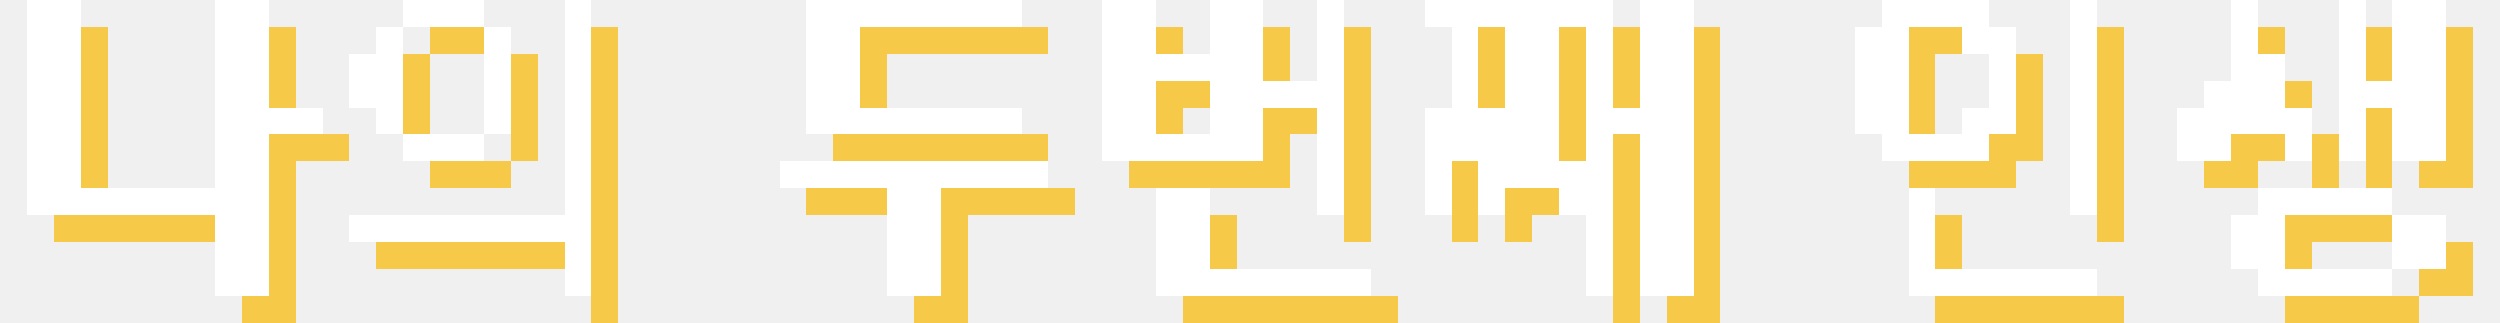
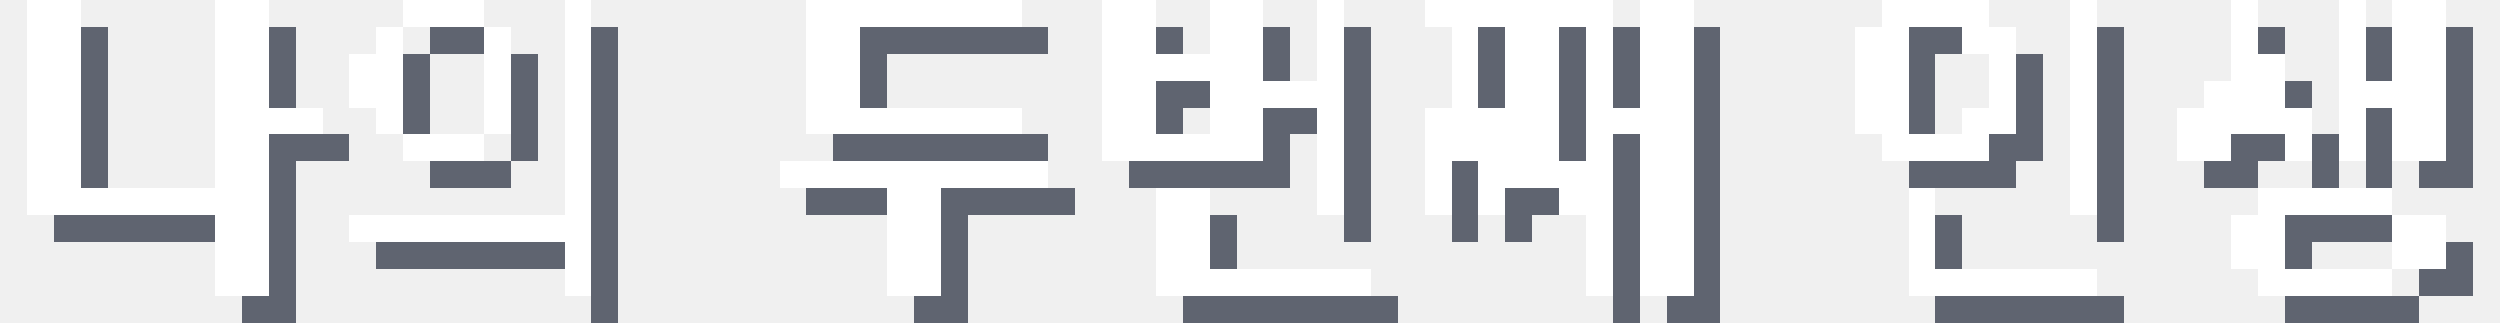
<svg xmlns="http://www.w3.org/2000/svg" viewBox="0 0 93 12" width="186" height="24" shape-rendering="crispEdges">
-   <rect x="3" y="1" width="1" height="1" fill="#f7c948" />
-   <rect x="10" y="1" width="1" height="1" fill="#f7c948" />
-   <rect x="16" y="1" width="2" height="1" fill="#f7c948" />
-   <rect x="22" y="1" width="1" height="1" fill="#f7c948" />
-   <rect x="32" y="1" width="7" height="1" fill="#f7c948" />
-   <rect x="43" y="1" width="1" height="1" fill="#f7c948" />
-   <rect x="47" y="1" width="1" height="1" fill="#f7c948" />
-   <rect x="50" y="1" width="1" height="1" fill="#f7c948" />
-   <rect x="55" y="1" width="1" height="1" fill="#f7c948" />
-   <rect x="58" y="1" width="1" height="1" fill="#f7c948" />
-   <rect x="60" y="1" width="1" height="1" fill="#f7c948" />
-   <rect x="63" y="1" width="1" height="1" fill="#f7c948" />
-   <rect x="71" y="1" width="2" height="1" fill="#f7c948" />
-   <rect x="78" y="1" width="1" height="1" fill="#f7c948" />
-   <rect x="84" y="1" width="1" height="1" fill="#f7c948" />
-   <rect x="88" y="1" width="1" height="1" fill="#f7c948" />
-   <rect x="91" y="1" width="1" height="1" fill="#f7c948" />
-   <rect x="3" y="2" width="1" height="1" fill="#f7c948" />
-   <rect x="10" y="2" width="1" height="1" fill="#f7c948" />
-   <rect x="15" y="2" width="1" height="1" fill="#f7c948" />
-   <rect x="19" y="2" width="1" height="1" fill="#f7c948" />
-   <rect x="22" y="2" width="1" height="1" fill="#f7c948" />
-   <rect x="32" y="2" width="1" height="1" fill="#f7c948" />
-   <rect x="47" y="2" width="1" height="1" fill="#f7c948" />
-   <rect x="50" y="2" width="1" height="1" fill="#f7c948" />
-   <rect x="55" y="2" width="1" height="1" fill="#f7c948" />
-   <rect x="58" y="2" width="1" height="1" fill="#f7c948" />
-   <rect x="60" y="2" width="1" height="1" fill="#f7c948" />
-   <rect x="63" y="2" width="1" height="1" fill="#f7c948" />
-   <rect x="71" y="2" width="1" height="1" fill="#f7c948" />
-   <rect x="75" y="2" width="1" height="1" fill="#f7c948" />
-   <rect x="78" y="2" width="1" height="1" fill="#f7c948" />
-   <rect x="88" y="2" width="1" height="1" fill="#f7c948" />
-   <rect x="91" y="2" width="1" height="1" fill="#f7c948" />
-   <rect x="3" y="3" width="1" height="1" fill="#f7c948" />
-   <rect x="10" y="3" width="1" height="1" fill="#f7c948" />
-   <rect x="15" y="3" width="1" height="1" fill="#f7c948" />
-   <rect x="19" y="3" width="1" height="1" fill="#f7c948" />
-   <rect x="22" y="3" width="1" height="1" fill="#f7c948" />
-   <rect x="32" y="3" width="1" height="1" fill="#f7c948" />
-   <rect x="43" y="3" width="2" height="1" fill="#f7c948" />
-   <rect x="50" y="3" width="1" height="1" fill="#f7c948" />
-   <rect x="55" y="3" width="1" height="1" fill="#f7c948" />
-   <rect x="58" y="3" width="1" height="1" fill="#f7c948" />
-   <rect x="60" y="3" width="1" height="1" fill="#f7c948" />
-   <rect x="63" y="3" width="1" height="1" fill="#f7c948" />
-   <rect x="71" y="3" width="1" height="1" fill="#f7c948" />
-   <rect x="75" y="3" width="1" height="1" fill="#f7c948" />
-   <rect x="78" y="3" width="1" height="1" fill="#f7c948" />
-   <rect x="85" y="3" width="1" height="1" fill="#f7c948" />
-   <rect x="91" y="3" width="1" height="1" fill="#f7c948" />
-   <rect x="3" y="4" width="1" height="1" fill="#f7c948" />
-   <rect x="15" y="4" width="1" height="1" fill="#f7c948" />
-   <rect x="19" y="4" width="1" height="1" fill="#f7c948" />
-   <rect x="22" y="4" width="1" height="1" fill="#f7c948" />
-   <rect x="43" y="4" width="1" height="1" fill="#f7c948" />
-   <rect x="47" y="4" width="2" height="1" fill="#f7c948" />
-   <rect x="50" y="4" width="1" height="1" fill="#f7c948" />
-   <rect x="58" y="4" width="1" height="1" fill="#f7c948" />
-   <rect x="63" y="4" width="1" height="1" fill="#f7c948" />
-   <rect x="71" y="4" width="1" height="1" fill="#f7c948" />
-   <rect x="75" y="4" width="1" height="1" fill="#f7c948" />
-   <rect x="78" y="4" width="1" height="1" fill="#f7c948" />
-   <rect x="88" y="4" width="1" height="1" fill="#f7c948" />
-   <rect x="91" y="4" width="1" height="1" fill="#f7c948" />
-   <rect x="3" y="5" width="1" height="1" fill="#f7c948" />
-   <rect x="10" y="5" width="3" height="1" fill="#f7c948" />
-   <rect x="19" y="5" width="1" height="1" fill="#f7c948" />
-   <rect x="22" y="5" width="1" height="1" fill="#f7c948" />
-   <rect x="31" y="5" width="8" height="1" fill="#f7c948" />
-   <rect x="47" y="5" width="1" height="1" fill="#f7c948" />
-   <rect x="50" y="5" width="1" height="1" fill="#f7c948" />
-   <rect x="58" y="5" width="1" height="1" fill="#f7c948" />
-   <rect x="60" y="5" width="1" height="1" fill="#f7c948" />
-   <rect x="63" y="5" width="1" height="1" fill="#f7c948" />
-   <rect x="74" y="5" width="2" height="1" fill="#f7c948" />
-   <rect x="78" y="5" width="1" height="1" fill="#f7c948" />
-   <rect x="83" y="5" width="2" height="1" fill="#f7c948" />
-   <rect x="86" y="5" width="1" height="1" fill="#f7c948" />
-   <rect x="88" y="5" width="1" height="1" fill="#f7c948" />
-   <rect x="91" y="5" width="1" height="1" fill="#f7c948" />
-   <rect x="3" y="6" width="1" height="1" fill="#f7c948" />
-   <rect x="10" y="6" width="1" height="1" fill="#f7c948" />
-   <rect x="16" y="6" width="3" height="1" fill="#f7c948" />
-   <rect x="22" y="6" width="1" height="1" fill="#f7c948" />
-   <rect x="42" y="6" width="6" height="1" fill="#f7c948" />
-   <rect x="50" y="6" width="1" height="1" fill="#f7c948" />
-   <rect x="54" y="6" width="1" height="1" fill="#f7c948" />
-   <rect x="60" y="6" width="1" height="1" fill="#f7c948" />
-   <rect x="63" y="6" width="1" height="1" fill="#f7c948" />
-   <rect x="71" y="6" width="4" height="1" fill="#f7c948" />
-   <rect x="78" y="6" width="1" height="1" fill="#f7c948" />
-   <rect x="82" y="6" width="2" height="1" fill="#f7c948" />
-   <rect x="86" y="6" width="1" height="1" fill="#f7c948" />
-   <rect x="88" y="6" width="1" height="1" fill="#f7c948" />
-   <rect x="90" y="6" width="2" height="1" fill="#f7c948" />
-   <rect x="10" y="7" width="1" height="1" fill="#f7c948" />
-   <rect x="22" y="7" width="1" height="1" fill="#f7c948" />
-   <rect x="30" y="7" width="3" height="1" fill="#f7c948" />
-   <rect x="35" y="7" width="5" height="1" fill="#f7c948" />
-   <rect x="50" y="7" width="1" height="1" fill="#f7c948" />
-   <rect x="54" y="7" width="1" height="1" fill="#f7c948" />
-   <rect x="56" y="7" width="2" height="1" fill="#f7c948" />
-   <rect x="60" y="7" width="1" height="1" fill="#f7c948" />
-   <rect x="63" y="7" width="1" height="1" fill="#f7c948" />
-   <rect x="78" y="7" width="1" height="1" fill="#f7c948" />
-   <rect x="2" y="8" width="6" height="1" fill="#f7c948" />
-   <rect x="10" y="8" width="1" height="1" fill="#f7c948" />
-   <rect x="22" y="8" width="1" height="1" fill="#f7c948" />
-   <rect x="35" y="8" width="1" height="1" fill="#f7c948" />
-   <rect x="45" y="8" width="1" height="1" fill="#f7c948" />
-   <rect x="50" y="8" width="1" height="1" fill="#f7c948" />
-   <rect x="54" y="8" width="1" height="1" fill="#f7c948" />
-   <rect x="56" y="8" width="1" height="1" fill="#f7c948" />
-   <rect x="60" y="8" width="1" height="1" fill="#f7c948" />
-   <rect x="63" y="8" width="1" height="1" fill="#f7c948" />
-   <rect x="72" y="8" width="1" height="1" fill="#f7c948" />
-   <rect x="78" y="8" width="1" height="1" fill="#f7c948" />
-   <rect x="85" y="8" width="4" height="1" fill="#f7c948" />
-   <rect x="10" y="9" width="1" height="1" fill="#f7c948" />
-   <rect x="14" y="9" width="7" height="1" fill="#f7c948" />
-   <rect x="22" y="9" width="1" height="1" fill="#f7c948" />
-   <rect x="35" y="9" width="1" height="1" fill="#f7c948" />
-   <rect x="45" y="9" width="1" height="1" fill="#f7c948" />
-   <rect x="60" y="9" width="1" height="1" fill="#f7c948" />
-   <rect x="63" y="9" width="1" height="1" fill="#f7c948" />
-   <rect x="72" y="9" width="1" height="1" fill="#f7c948" />
-   <rect x="85" y="9" width="1" height="1" fill="#f7c948" />
-   <rect x="91" y="9" width="1" height="1" fill="#f7c948" />
-   <rect x="10" y="10" width="1" height="1" fill="#f7c948" />
-   <rect x="22" y="10" width="1" height="1" fill="#f7c948" />
-   <rect x="35" y="10" width="1" height="1" fill="#f7c948" />
-   <rect x="60" y="10" width="1" height="1" fill="#f7c948" />
-   <rect x="63" y="10" width="1" height="1" fill="#f7c948" />
-   <rect x="90" y="10" width="2" height="1" fill="#f7c948" />
-   <rect x="9" y="11" width="2" height="1" fill="#f7c948" />
-   <rect x="22" y="11" width="1" height="1" fill="#f7c948" />
-   <rect x="34" y="11" width="2" height="1" fill="#f7c948" />
-   <rect x="44" y="11" width="8" height="1" fill="#f7c948" />
-   <rect x="60" y="11" width="1" height="1" fill="#f7c948" />
-   <rect x="62" y="11" width="2" height="1" fill="#f7c948" />
-   <rect x="72" y="11" width="7" height="1" fill="#f7c948" />
-   <rect x="85" y="11" width="5" height="1" fill="#f7c948" />
+   <rect x="3" y="1" width="1" height="1" fill="#5f6470" />
+   <rect x="10" y="1" width="1" height="1" fill="#5f6470" />
+   <rect x="16" y="1" width="2" height="1" fill="#5f6470" />
+   <rect x="22" y="1" width="1" height="1" fill="#5f6470" />
+   <rect x="32" y="1" width="7" height="1" fill="#5f6470" />
+   <rect x="43" y="1" width="1" height="1" fill="#5f6470" />
+   <rect x="47" y="1" width="1" height="1" fill="#5f6470" />
+   <rect x="50" y="1" width="1" height="1" fill="#5f6470" />
+   <rect x="55" y="1" width="1" height="1" fill="#5f6470" />
+   <rect x="58" y="1" width="1" height="1" fill="#5f6470" />
+   <rect x="60" y="1" width="1" height="1" fill="#5f6470" />
+   <rect x="63" y="1" width="1" height="1" fill="#5f6470" />
+   <rect x="71" y="1" width="2" height="1" fill="#5f6470" />
+   <rect x="78" y="1" width="1" height="1" fill="#5f6470" />
+   <rect x="84" y="1" width="1" height="1" fill="#5f6470" />
+   <rect x="88" y="1" width="1" height="1" fill="#5f6470" />
+   <rect x="91" y="1" width="1" height="1" fill="#5f6470" />
+   <rect x="3" y="2" width="1" height="1" fill="#5f6470" />
+   <rect x="10" y="2" width="1" height="1" fill="#5f6470" />
+   <rect x="15" y="2" width="1" height="1" fill="#5f6470" />
+   <rect x="19" y="2" width="1" height="1" fill="#5f6470" />
+   <rect x="22" y="2" width="1" height="1" fill="#5f6470" />
+   <rect x="32" y="2" width="1" height="1" fill="#5f6470" />
+   <rect x="47" y="2" width="1" height="1" fill="#5f6470" />
+   <rect x="50" y="2" width="1" height="1" fill="#5f6470" />
+   <rect x="55" y="2" width="1" height="1" fill="#5f6470" />
+   <rect x="58" y="2" width="1" height="1" fill="#5f6470" />
+   <rect x="60" y="2" width="1" height="1" fill="#5f6470" />
+   <rect x="63" y="2" width="1" height="1" fill="#5f6470" />
+   <rect x="71" y="2" width="1" height="1" fill="#5f6470" />
+   <rect x="75" y="2" width="1" height="1" fill="#5f6470" />
+   <rect x="78" y="2" width="1" height="1" fill="#5f6470" />
+   <rect x="88" y="2" width="1" height="1" fill="#5f6470" />
+   <rect x="91" y="2" width="1" height="1" fill="#5f6470" />
+   <rect x="3" y="3" width="1" height="1" fill="#5f6470" />
+   <rect x="10" y="3" width="1" height="1" fill="#5f6470" />
+   <rect x="15" y="3" width="1" height="1" fill="#5f6470" />
+   <rect x="19" y="3" width="1" height="1" fill="#5f6470" />
+   <rect x="22" y="3" width="1" height="1" fill="#5f6470" />
+   <rect x="32" y="3" width="1" height="1" fill="#5f6470" />
+   <rect x="43" y="3" width="2" height="1" fill="#5f6470" />
+   <rect x="50" y="3" width="1" height="1" fill="#5f6470" />
+   <rect x="55" y="3" width="1" height="1" fill="#5f6470" />
+   <rect x="58" y="3" width="1" height="1" fill="#5f6470" />
+   <rect x="60" y="3" width="1" height="1" fill="#5f6470" />
+   <rect x="63" y="3" width="1" height="1" fill="#5f6470" />
+   <rect x="71" y="3" width="1" height="1" fill="#5f6470" />
+   <rect x="75" y="3" width="1" height="1" fill="#5f6470" />
+   <rect x="78" y="3" width="1" height="1" fill="#5f6470" />
+   <rect x="85" y="3" width="1" height="1" fill="#5f6470" />
+   <rect x="91" y="3" width="1" height="1" fill="#5f6470" />
+   <rect x="3" y="4" width="1" height="1" fill="#5f6470" />
+   <rect x="15" y="4" width="1" height="1" fill="#5f6470" />
+   <rect x="19" y="4" width="1" height="1" fill="#5f6470" />
+   <rect x="22" y="4" width="1" height="1" fill="#5f6470" />
+   <rect x="43" y="4" width="1" height="1" fill="#5f6470" />
+   <rect x="47" y="4" width="2" height="1" fill="#5f6470" />
+   <rect x="50" y="4" width="1" height="1" fill="#5f6470" />
+   <rect x="58" y="4" width="1" height="1" fill="#5f6470" />
+   <rect x="63" y="4" width="1" height="1" fill="#5f6470" />
+   <rect x="71" y="4" width="1" height="1" fill="#5f6470" />
+   <rect x="75" y="4" width="1" height="1" fill="#5f6470" />
+   <rect x="78" y="4" width="1" height="1" fill="#5f6470" />
+   <rect x="88" y="4" width="1" height="1" fill="#5f6470" />
+   <rect x="91" y="4" width="1" height="1" fill="#5f6470" />
+   <rect x="3" y="5" width="1" height="1" fill="#5f6470" />
+   <rect x="10" y="5" width="3" height="1" fill="#5f6470" />
+   <rect x="19" y="5" width="1" height="1" fill="#5f6470" />
+   <rect x="22" y="5" width="1" height="1" fill="#5f6470" />
+   <rect x="31" y="5" width="8" height="1" fill="#5f6470" />
+   <rect x="47" y="5" width="1" height="1" fill="#5f6470" />
+   <rect x="50" y="5" width="1" height="1" fill="#5f6470" />
+   <rect x="58" y="5" width="1" height="1" fill="#5f6470" />
+   <rect x="60" y="5" width="1" height="1" fill="#5f6470" />
+   <rect x="63" y="5" width="1" height="1" fill="#5f6470" />
+   <rect x="74" y="5" width="2" height="1" fill="#5f6470" />
+   <rect x="78" y="5" width="1" height="1" fill="#5f6470" />
+   <rect x="83" y="5" width="2" height="1" fill="#5f6470" />
+   <rect x="86" y="5" width="1" height="1" fill="#5f6470" />
+   <rect x="88" y="5" width="1" height="1" fill="#5f6470" />
+   <rect x="91" y="5" width="1" height="1" fill="#5f6470" />
+   <rect x="3" y="6" width="1" height="1" fill="#5f6470" />
+   <rect x="10" y="6" width="1" height="1" fill="#5f6470" />
+   <rect x="16" y="6" width="3" height="1" fill="#5f6470" />
+   <rect x="22" y="6" width="1" height="1" fill="#5f6470" />
+   <rect x="42" y="6" width="6" height="1" fill="#5f6470" />
+   <rect x="50" y="6" width="1" height="1" fill="#5f6470" />
+   <rect x="54" y="6" width="1" height="1" fill="#5f6470" />
+   <rect x="60" y="6" width="1" height="1" fill="#5f6470" />
+   <rect x="63" y="6" width="1" height="1" fill="#5f6470" />
+   <rect x="71" y="6" width="4" height="1" fill="#5f6470" />
+   <rect x="78" y="6" width="1" height="1" fill="#5f6470" />
+   <rect x="82" y="6" width="2" height="1" fill="#5f6470" />
+   <rect x="86" y="6" width="1" height="1" fill="#5f6470" />
+   <rect x="88" y="6" width="1" height="1" fill="#5f6470" />
+   <rect x="90" y="6" width="2" height="1" fill="#5f6470" />
+   <rect x="10" y="7" width="1" height="1" fill="#5f6470" />
+   <rect x="22" y="7" width="1" height="1" fill="#5f6470" />
+   <rect x="30" y="7" width="3" height="1" fill="#5f6470" />
+   <rect x="35" y="7" width="5" height="1" fill="#5f6470" />
+   <rect x="50" y="7" width="1" height="1" fill="#5f6470" />
+   <rect x="54" y="7" width="1" height="1" fill="#5f6470" />
+   <rect x="56" y="7" width="2" height="1" fill="#5f6470" />
+   <rect x="60" y="7" width="1" height="1" fill="#5f6470" />
+   <rect x="63" y="7" width="1" height="1" fill="#5f6470" />
+   <rect x="78" y="7" width="1" height="1" fill="#5f6470" />
+   <rect x="2" y="8" width="6" height="1" fill="#5f6470" />
+   <rect x="10" y="8" width="1" height="1" fill="#5f6470" />
+   <rect x="22" y="8" width="1" height="1" fill="#5f6470" />
+   <rect x="35" y="8" width="1" height="1" fill="#5f6470" />
+   <rect x="45" y="8" width="1" height="1" fill="#5f6470" />
+   <rect x="50" y="8" width="1" height="1" fill="#5f6470" />
+   <rect x="54" y="8" width="1" height="1" fill="#5f6470" />
+   <rect x="56" y="8" width="1" height="1" fill="#5f6470" />
+   <rect x="60" y="8" width="1" height="1" fill="#5f6470" />
+   <rect x="63" y="8" width="1" height="1" fill="#5f6470" />
+   <rect x="72" y="8" width="1" height="1" fill="#5f6470" />
+   <rect x="78" y="8" width="1" height="1" fill="#5f6470" />
+   <rect x="85" y="8" width="4" height="1" fill="#5f6470" />
+   <rect x="10" y="9" width="1" height="1" fill="#5f6470" />
+   <rect x="14" y="9" width="7" height="1" fill="#5f6470" />
+   <rect x="22" y="9" width="1" height="1" fill="#5f6470" />
+   <rect x="35" y="9" width="1" height="1" fill="#5f6470" />
+   <rect x="45" y="9" width="1" height="1" fill="#5f6470" />
+   <rect x="60" y="9" width="1" height="1" fill="#5f6470" />
+   <rect x="63" y="9" width="1" height="1" fill="#5f6470" />
+   <rect x="72" y="9" width="1" height="1" fill="#5f6470" />
+   <rect x="85" y="9" width="1" height="1" fill="#5f6470" />
+   <rect x="91" y="9" width="1" height="1" fill="#5f6470" />
+   <rect x="10" y="10" width="1" height="1" fill="#5f6470" />
+   <rect x="22" y="10" width="1" height="1" fill="#5f6470" />
+   <rect x="35" y="10" width="1" height="1" fill="#5f6470" />
+   <rect x="60" y="10" width="1" height="1" fill="#5f6470" />
+   <rect x="63" y="10" width="1" height="1" fill="#5f6470" />
+   <rect x="90" y="10" width="2" height="1" fill="#5f6470" />
+   <rect x="9" y="11" width="2" height="1" fill="#5f6470" />
+   <rect x="22" y="11" width="1" height="1" fill="#5f6470" />
+   <rect x="34" y="11" width="2" height="1" fill="#5f6470" />
+   <rect x="44" y="11" width="8" height="1" fill="#5f6470" />
+   <rect x="60" y="11" width="1" height="1" fill="#5f6470" />
+   <rect x="62" y="11" width="2" height="1" fill="#5f6470" />
+   <rect x="72" y="11" width="7" height="1" fill="#5f6470" />
+   <rect x="85" y="11" width="5" height="1" fill="#5f6470" />
  <rect x="1" y="0" width="2" height="1" fill="#fff" />
  <rect x="8" y="0" width="2" height="1" fill="#fff" />
  <rect x="15" y="0" width="3" height="1" fill="#fff" />
  <rect x="21" y="0" width="1" height="1" fill="#fff" />
  <rect x="30" y="0" width="8" height="1" fill="#fff" />
  <rect x="41" y="0" width="2" height="1" fill="#fff" />
  <rect x="45" y="0" width="2" height="1" fill="#fff" />
  <rect x="49" y="0" width="1" height="1" fill="#fff" />
  <rect x="53" y="0" width="7" height="1" fill="#fff" />
  <rect x="61" y="0" width="2" height="1" fill="#fff" />
  <rect x="70" y="0" width="4" height="1" fill="#fff" />
  <rect x="77" y="0" width="1" height="1" fill="#fff" />
  <rect x="83" y="0" width="1" height="1" fill="#fff" />
  <rect x="87" y="0" width="1" height="1" fill="#fff" />
  <rect x="89" y="0" width="2" height="1" fill="#fff" />
  <rect x="1" y="1" width="2" height="1" fill="#fff" />
  <rect x="8" y="1" width="2" height="1" fill="#fff" />
  <rect x="14" y="1" width="1" height="1" fill="#fff" />
  <rect x="18" y="1" width="1" height="1" fill="#fff" />
  <rect x="21" y="1" width="1" height="1" fill="#fff" />
  <rect x="30" y="1" width="2" height="1" fill="#fff" />
  <rect x="41" y="1" width="2" height="1" fill="#fff" />
  <rect x="45" y="1" width="2" height="1" fill="#fff" />
  <rect x="49" y="1" width="1" height="1" fill="#fff" />
  <rect x="54" y="1" width="1" height="1" fill="#fff" />
  <rect x="56" y="1" width="2" height="1" fill="#fff" />
  <rect x="59" y="1" width="1" height="1" fill="#fff" />
  <rect x="61" y="1" width="2" height="1" fill="#fff" />
  <rect x="69" y="1" width="2" height="1" fill="#fff" />
  <rect x="73" y="1" width="2" height="1" fill="#fff" />
  <rect x="77" y="1" width="1" height="1" fill="#fff" />
  <rect x="83" y="1" width="1" height="1" fill="#fff" />
  <rect x="87" y="1" width="1" height="1" fill="#fff" />
  <rect x="89" y="1" width="2" height="1" fill="#fff" />
  <rect x="1" y="2" width="2" height="1" fill="#fff" />
  <rect x="8" y="2" width="2" height="1" fill="#fff" />
  <rect x="13" y="2" width="2" height="1" fill="#fff" />
  <rect x="18" y="2" width="1" height="1" fill="#fff" />
  <rect x="21" y="2" width="1" height="1" fill="#fff" />
  <rect x="30" y="2" width="2" height="1" fill="#fff" />
  <rect x="41" y="2" width="6" height="1" fill="#fff" />
  <rect x="49" y="2" width="1" height="1" fill="#fff" />
  <rect x="54" y="2" width="1" height="1" fill="#fff" />
  <rect x="56" y="2" width="2" height="1" fill="#fff" />
  <rect x="59" y="2" width="1" height="1" fill="#fff" />
  <rect x="61" y="2" width="2" height="1" fill="#fff" />
  <rect x="69" y="2" width="2" height="1" fill="#fff" />
  <rect x="74" y="2" width="1" height="1" fill="#fff" />
  <rect x="77" y="2" width="1" height="1" fill="#fff" />
  <rect x="83" y="2" width="2" height="1" fill="#fff" />
  <rect x="87" y="2" width="1" height="1" fill="#fff" />
  <rect x="89" y="2" width="2" height="1" fill="#fff" />
  <rect x="1" y="3" width="2" height="1" fill="#fff" />
  <rect x="8" y="3" width="2" height="1" fill="#fff" />
  <rect x="13" y="3" width="2" height="1" fill="#fff" />
  <rect x="18" y="3" width="1" height="1" fill="#fff" />
  <rect x="21" y="3" width="1" height="1" fill="#fff" />
  <rect x="30" y="3" width="2" height="1" fill="#fff" />
  <rect x="41" y="3" width="2" height="1" fill="#fff" />
  <rect x="45" y="3" width="5" height="1" fill="#fff" />
  <rect x="54" y="3" width="1" height="1" fill="#fff" />
  <rect x="56" y="3" width="2" height="1" fill="#fff" />
  <rect x="59" y="3" width="1" height="1" fill="#fff" />
  <rect x="61" y="3" width="2" height="1" fill="#fff" />
  <rect x="69" y="3" width="2" height="1" fill="#fff" />
  <rect x="74" y="3" width="1" height="1" fill="#fff" />
  <rect x="77" y="3" width="1" height="1" fill="#fff" />
  <rect x="82" y="3" width="3" height="1" fill="#fff" />
  <rect x="87" y="3" width="4" height="1" fill="#fff" />
  <rect x="1" y="4" width="2" height="1" fill="#fff" />
  <rect x="8" y="4" width="4" height="1" fill="#fff" />
  <rect x="14" y="4" width="1" height="1" fill="#fff" />
  <rect x="18" y="4" width="1" height="1" fill="#fff" />
  <rect x="21" y="4" width="1" height="1" fill="#fff" />
  <rect x="30" y="4" width="8" height="1" fill="#fff" />
  <rect x="41" y="4" width="2" height="1" fill="#fff" />
  <rect x="45" y="4" width="2" height="1" fill="#fff" />
  <rect x="49" y="4" width="1" height="1" fill="#fff" />
  <rect x="53" y="4" width="5" height="1" fill="#fff" />
  <rect x="59" y="4" width="4" height="1" fill="#fff" />
  <rect x="69" y="4" width="2" height="1" fill="#fff" />
  <rect x="73" y="4" width="2" height="1" fill="#fff" />
  <rect x="77" y="4" width="1" height="1" fill="#fff" />
  <rect x="81" y="4" width="5" height="1" fill="#fff" />
  <rect x="87" y="4" width="1" height="1" fill="#fff" />
  <rect x="89" y="4" width="2" height="1" fill="#fff" />
  <rect x="1" y="5" width="2" height="1" fill="#fff" />
  <rect x="8" y="5" width="2" height="1" fill="#fff" />
  <rect x="15" y="5" width="3" height="1" fill="#fff" />
  <rect x="21" y="5" width="1" height="1" fill="#fff" />
  <rect x="41" y="5" width="6" height="1" fill="#fff" />
  <rect x="49" y="5" width="1" height="1" fill="#fff" />
  <rect x="53" y="5" width="5" height="1" fill="#fff" />
  <rect x="59" y="5" width="1" height="1" fill="#fff" />
  <rect x="61" y="5" width="2" height="1" fill="#fff" />
  <rect x="70" y="5" width="4" height="1" fill="#fff" />
  <rect x="77" y="5" width="1" height="1" fill="#fff" />
  <rect x="81" y="5" width="2" height="1" fill="#fff" />
  <rect x="85" y="5" width="1" height="1" fill="#fff" />
  <rect x="87" y="5" width="1" height="1" fill="#fff" />
  <rect x="89" y="5" width="2" height="1" fill="#fff" />
  <rect x="1" y="6" width="2" height="1" fill="#fff" />
  <rect x="8" y="6" width="2" height="1" fill="#fff" />
  <rect x="21" y="6" width="1" height="1" fill="#fff" />
  <rect x="29" y="6" width="10" height="1" fill="#fff" />
  <rect x="49" y="6" width="1" height="1" fill="#fff" />
  <rect x="53" y="6" width="1" height="1" fill="#fff" />
  <rect x="55" y="6" width="5" height="1" fill="#fff" />
  <rect x="61" y="6" width="2" height="1" fill="#fff" />
  <rect x="77" y="6" width="1" height="1" fill="#fff" />
  <rect x="1" y="7" width="9" height="1" fill="#fff" />
  <rect x="21" y="7" width="1" height="1" fill="#fff" />
  <rect x="33" y="7" width="2" height="1" fill="#fff" />
  <rect x="43" y="7" width="2" height="1" fill="#fff" />
  <rect x="49" y="7" width="1" height="1" fill="#fff" />
  <rect x="53" y="7" width="1" height="1" fill="#fff" />
  <rect x="55" y="7" width="1" height="1" fill="#fff" />
  <rect x="58" y="7" width="2" height="1" fill="#fff" />
  <rect x="61" y="7" width="2" height="1" fill="#fff" />
  <rect x="71" y="7" width="1" height="1" fill="#fff" />
  <rect x="77" y="7" width="1" height="1" fill="#fff" />
  <rect x="84" y="7" width="5" height="1" fill="#fff" />
  <rect x="8" y="8" width="2" height="1" fill="#fff" />
  <rect x="13" y="8" width="9" height="1" fill="#fff" />
  <rect x="33" y="8" width="2" height="1" fill="#fff" />
  <rect x="43" y="8" width="2" height="1" fill="#fff" />
  <rect x="59" y="8" width="1" height="1" fill="#fff" />
  <rect x="61" y="8" width="2" height="1" fill="#fff" />
  <rect x="71" y="8" width="1" height="1" fill="#fff" />
  <rect x="83" y="8" width="2" height="1" fill="#fff" />
  <rect x="89" y="8" width="2" height="1" fill="#fff" />
  <rect x="8" y="9" width="2" height="1" fill="#fff" />
  <rect x="21" y="9" width="1" height="1" fill="#fff" />
  <rect x="33" y="9" width="2" height="1" fill="#fff" />
  <rect x="43" y="9" width="2" height="1" fill="#fff" />
  <rect x="59" y="9" width="1" height="1" fill="#fff" />
  <rect x="61" y="9" width="2" height="1" fill="#fff" />
  <rect x="71" y="9" width="1" height="1" fill="#fff" />
  <rect x="83" y="9" width="2" height="1" fill="#fff" />
  <rect x="89" y="9" width="2" height="1" fill="#fff" />
  <rect x="8" y="10" width="2" height="1" fill="#fff" />
  <rect x="21" y="10" width="1" height="1" fill="#fff" />
  <rect x="33" y="10" width="2" height="1" fill="#fff" />
  <rect x="43" y="10" width="8" height="1" fill="#fff" />
  <rect x="59" y="10" width="1" height="1" fill="#fff" />
  <rect x="61" y="10" width="2" height="1" fill="#fff" />
  <rect x="71" y="10" width="7" height="1" fill="#fff" />
  <rect x="84" y="10" width="5" height="1" fill="#fff" />
</svg>
